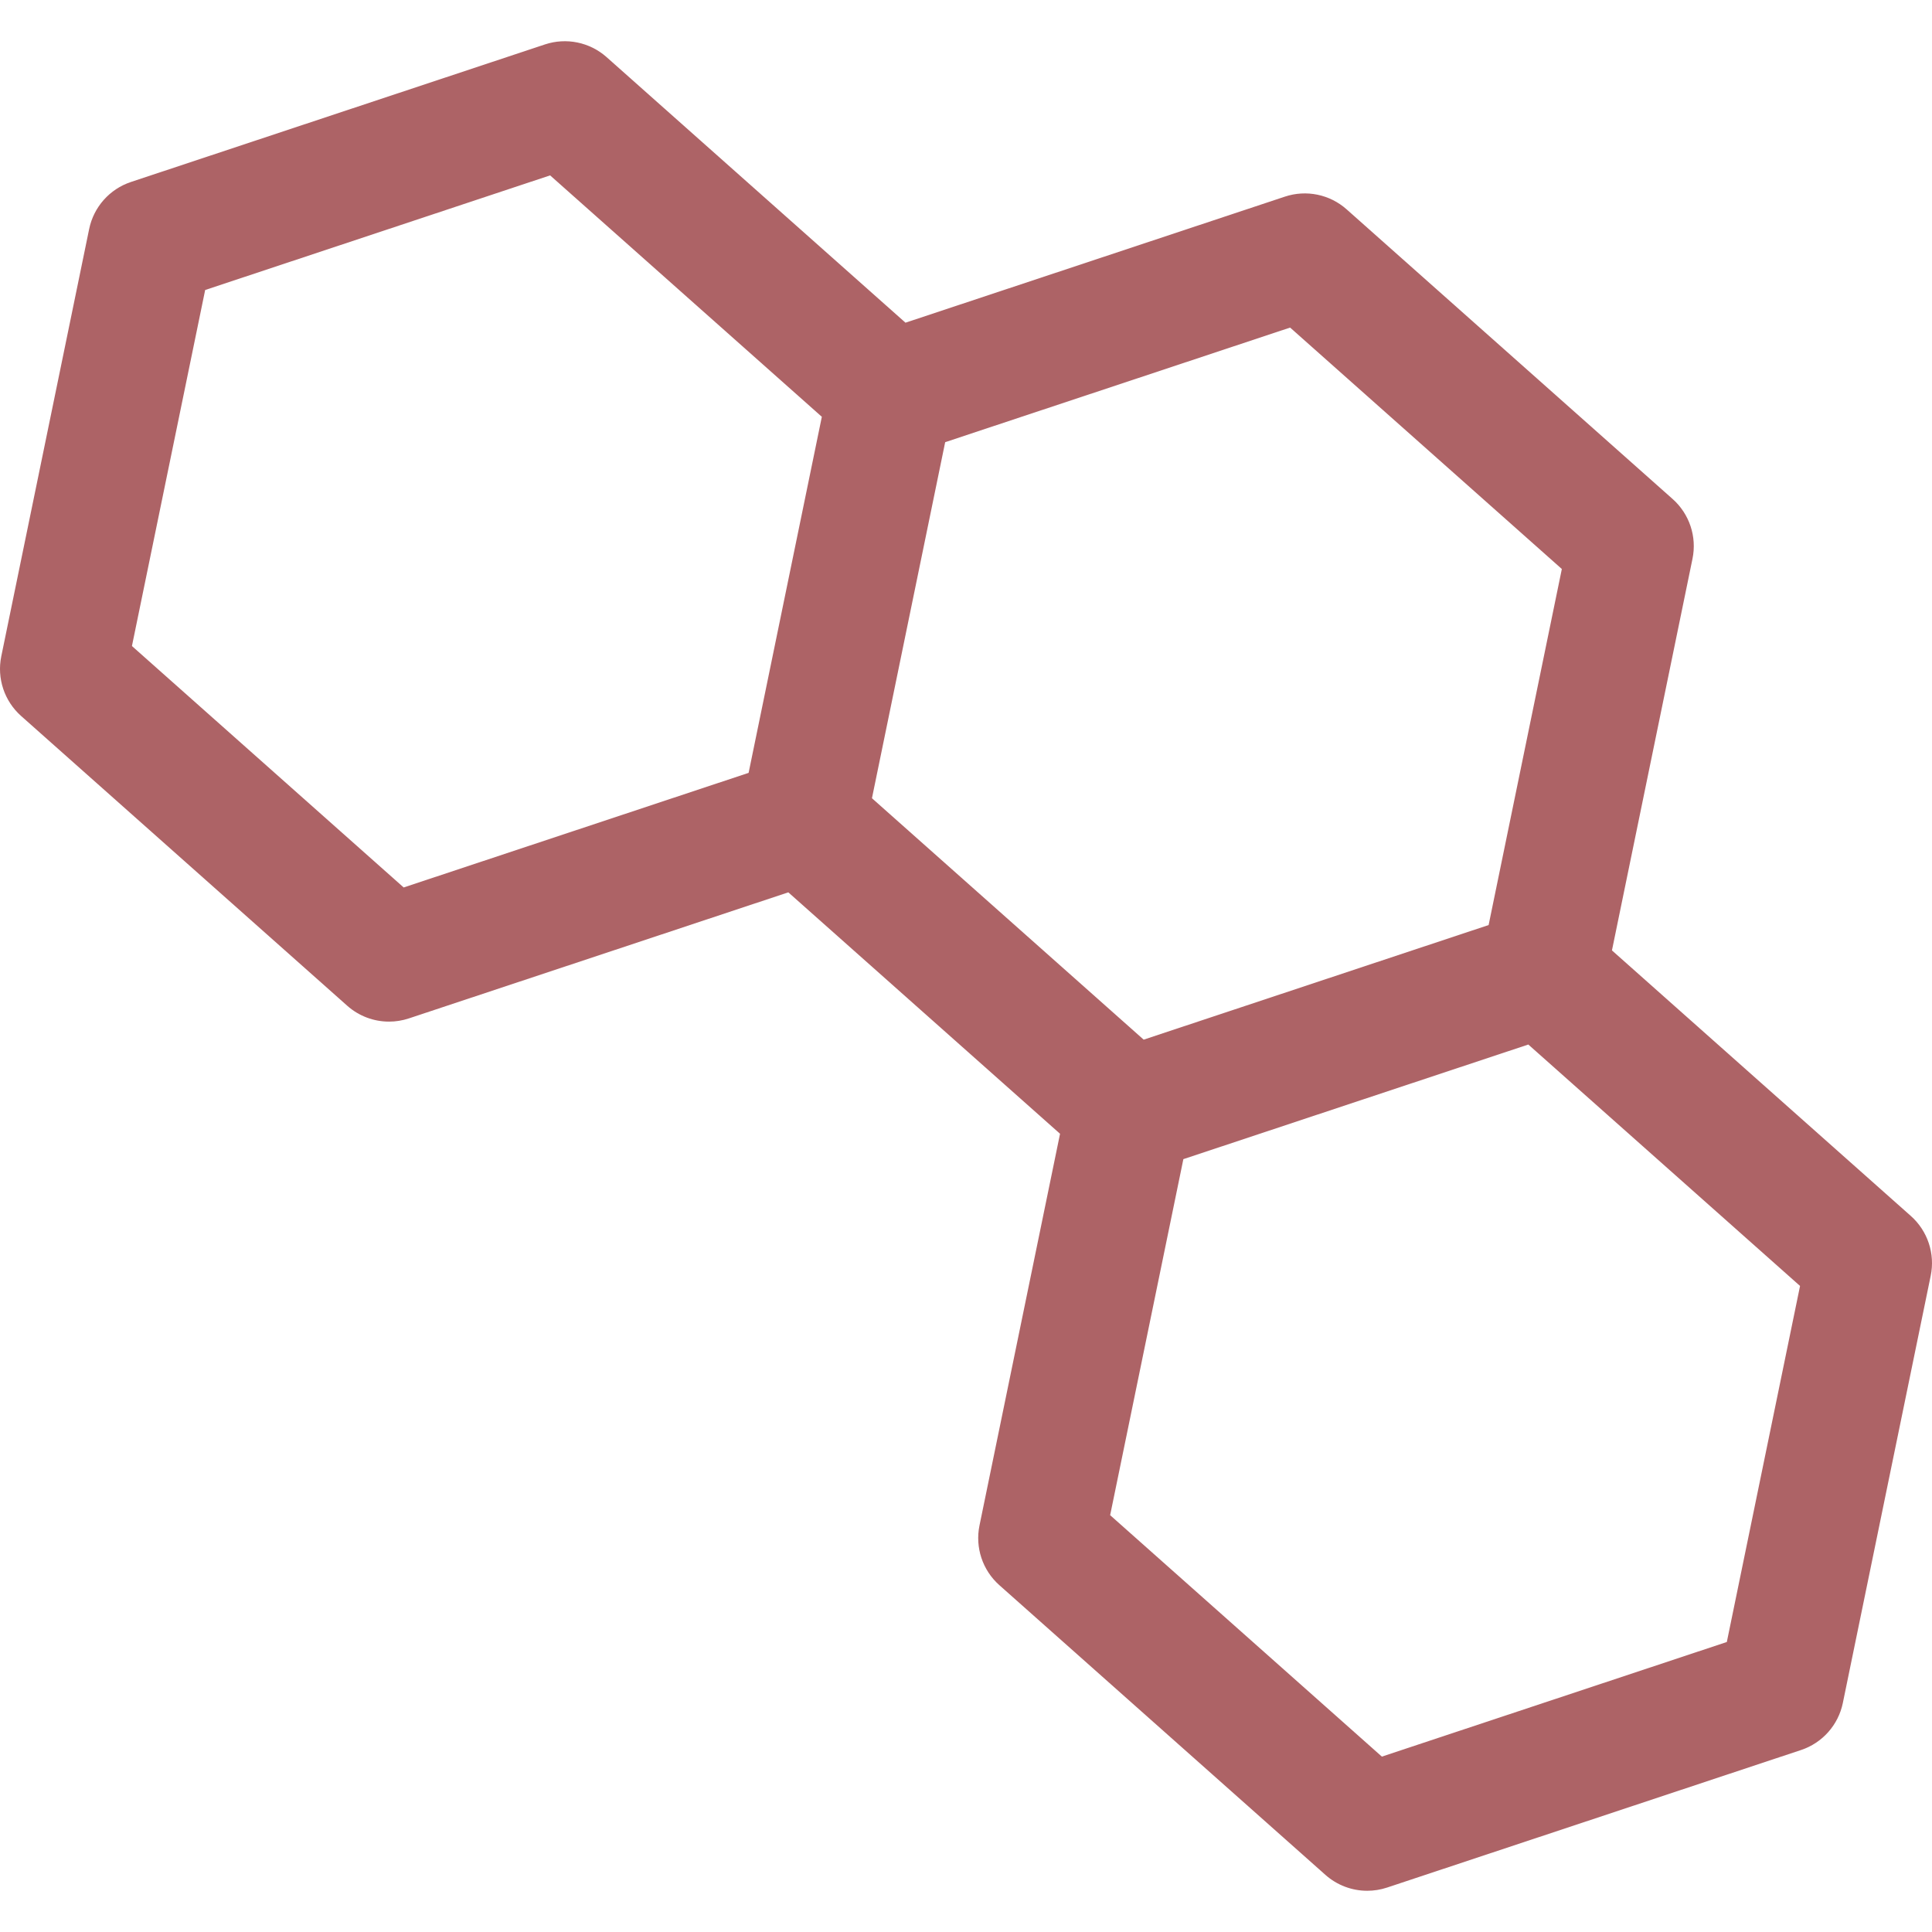
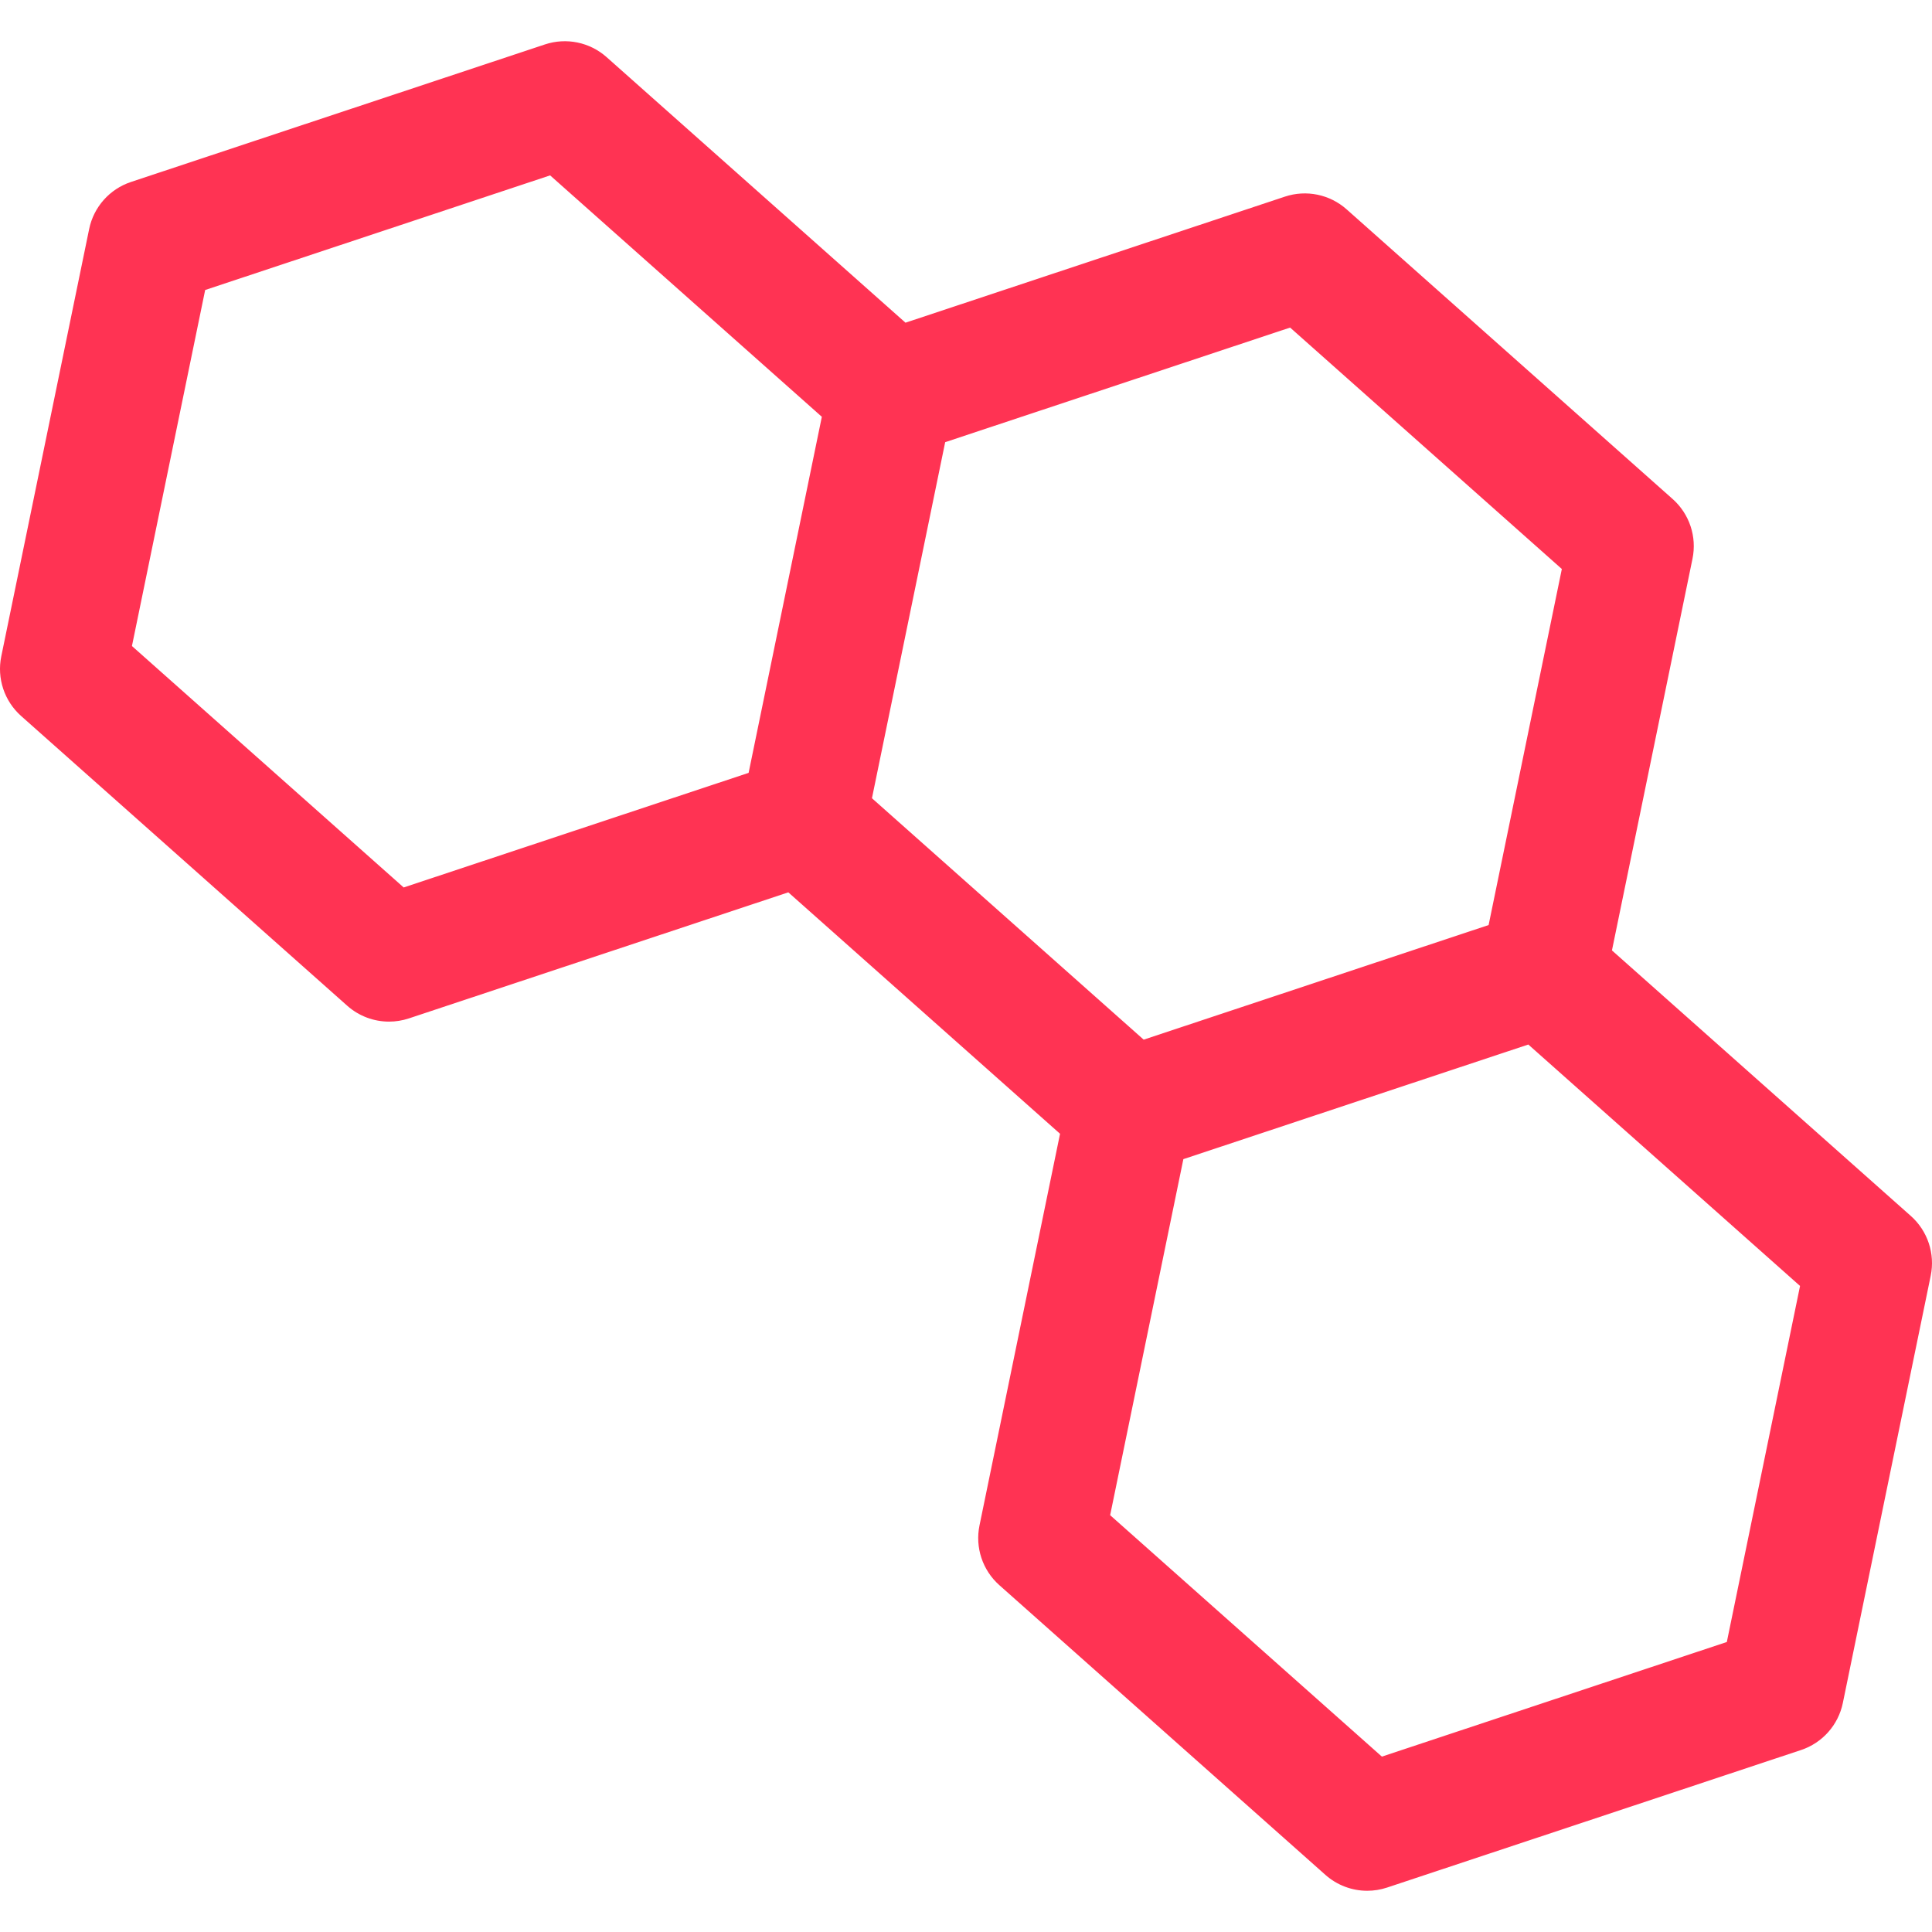
<svg xmlns="http://www.w3.org/2000/svg" version="1.1" id="Layer_1" x="0px" y="0px" viewBox="0 0 460.319 460.319" style="enable-background:new 0 0 460.319 460.319;" xml:space="preserve" width="500px" height="500px">
  <g id="XMLID_197_">
    <g>
-       <path d="M455.28,289.719l-71.216-63.275l19.19-93.313c1.08-5.249-0.724-10.675-4.729-14.235l-77.69-69.027    c-4.005-3.56-9.607-4.711-14.692-3.021L215.74,76.884l-71.216-63.275c-4.005-3.559-9.605-4.711-14.692-3.022L31.205,43.355    c-5.085,1.69-8.883,5.964-9.963,11.213L0.308,156.363c-1.08,5.249,0.723,10.675,4.73,14.235l77.69,69.027    c2.787,2.476,6.345,3.787,9.965,3.787c1.583,0,3.18-0.252,4.728-0.766l90.403-30.036l64.742,57.524l-19.19,93.313    c-1.08,5.249,0.724,10.675,4.73,14.235l77.689,69.027c2.786,2.476,6.345,3.787,9.965,3.787c1.584,0,3.18-0.251,4.728-0.766    l98.625-32.768c5.086-1.69,8.884-5.964,9.963-11.213l20.935-101.795C461.09,298.705,459.286,293.279,455.28,289.719z     M178.365,184.141l-82.186,27.306l-64.742-57.523l17.446-84.83l82.188-27.307l64.74,57.521L178.365,184.141z M207.752,190.187    l17.446-84.833l82.184-27.306l64.742,57.523l-17.445,84.83c-10.013,3.327-72.176,23.981-82.187,27.307L207.752,190.187z     M411.434,391.223l-82.188,27.307l-64.742-57.523l17.446-84.83c10.013-3.327,72.176-23.981,82.187-27.307l64.742,57.523    L411.434,391.223z" style="fill: rgba(153, 60, 64, 0.8)" />
+       <path d="M455.28,289.719l-71.216-63.275l19.19-93.313c1.08-5.249-0.724-10.675-4.729-14.235l-77.69-69.027    c-4.005-3.56-9.607-4.711-14.692-3.021L215.74,76.884l-71.216-63.275c-4.005-3.559-9.605-4.711-14.692-3.022L31.205,43.355    c-5.085,1.69-8.883,5.964-9.963,11.213L0.308,156.363c-1.08,5.249,0.723,10.675,4.73,14.235l77.69,69.027    c2.787,2.476,6.345,3.787,9.965,3.787c1.583,0,3.18-0.252,4.728-0.766l90.403-30.036l64.742,57.524l-19.19,93.313    c-1.08,5.249,0.724,10.675,4.73,14.235l77.689,69.027c2.786,2.476,6.345,3.787,9.965,3.787c1.584,0,3.18-0.251,4.728-0.766    l98.625-32.768c5.086-1.69,8.884-5.964,9.963-11.213l20.935-101.795C461.09,298.705,459.286,293.279,455.28,289.719z     M178.365,184.141l-82.186,27.306l-64.742-57.523l17.446-84.83l82.188-27.307l64.74,57.521L178.365,184.141z M207.752,190.187    l17.446-84.833l82.184-27.306l64.742,57.523l-17.445,84.83c-10.013,3.327-72.176,23.981-82.187,27.307L207.752,190.187z     M411.434,391.223l-82.188,27.307l-64.742-57.523l17.446-84.83c10.013-3.327,72.176-23.981,82.187-27.307l64.742,57.523    L411.434,391.223z" style="fill: rgba(255, 0, 41, 0.8)" />
    </g>
  </g>
  <g>
</g>
  <g>
</g>
  <g>
</g>
  <g>
</g>
  <g>
</g>
  <g>
</g>
  <g>
</g>
  <g>
</g>
  <g>
</g>
  <g>
</g>
  <g>
</g>
  <g>
</g>
  <g>
</g>
  <g>
</g>
  <g>
</g>
</svg>
